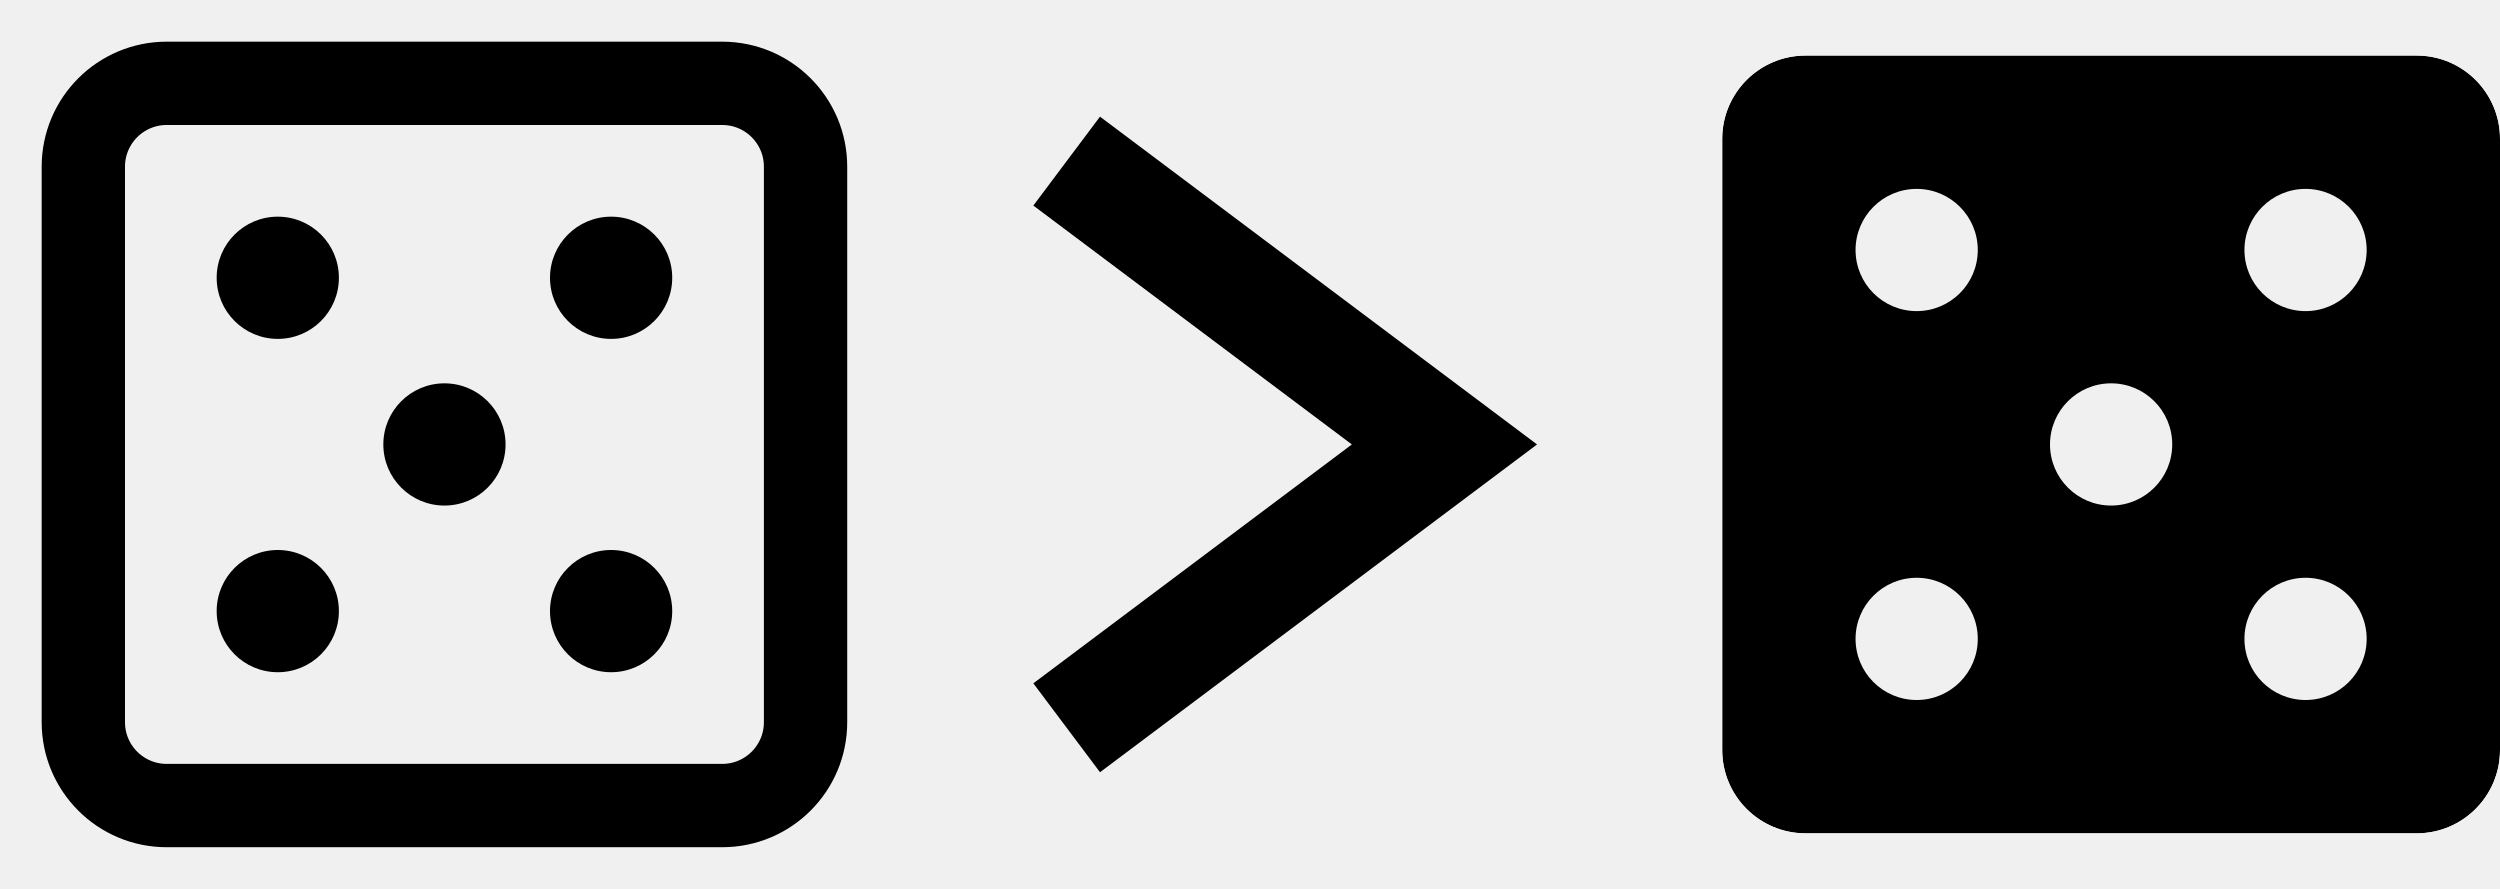
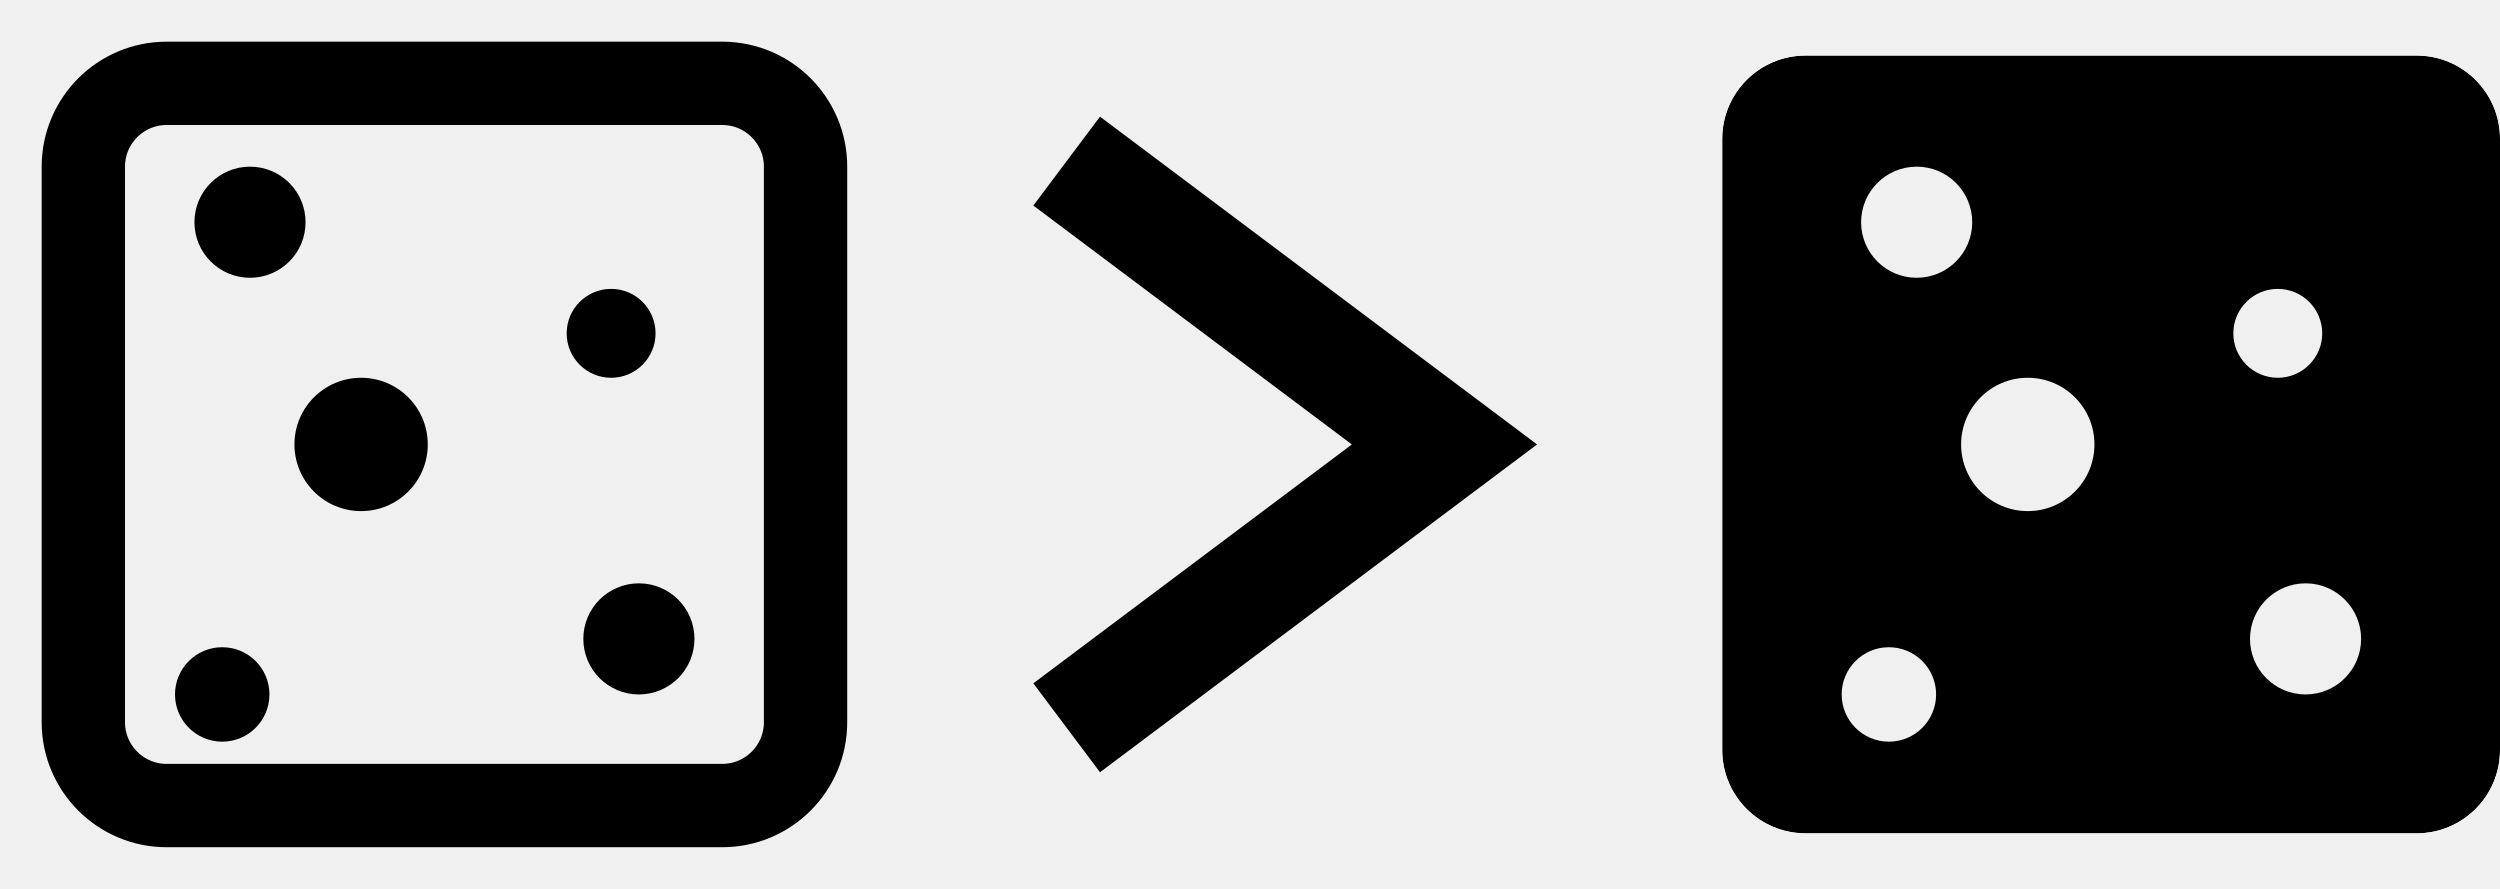
<svg xmlns="http://www.w3.org/2000/svg" viewBox="0 0 90 32" width="90" height="32" role="img" aria-label="OpenHCS">
  <defs>
    <mask id="openhcs-inverted-cells-mono" maskUnits="userSpaceOnUse" x="61" y="1" width="30" height="30">
      <rect x="62" y="2" width="28" height="28" rx="3" fill="white" />
      <g fill="black">
-         <circle cx="69" cy="9" r="2.2" />
-         <circle cx="83" cy="9" r="2.2" />
-         <circle cx="76" cy="16" r="2.2" />
-         <circle cx="69" cy="23" r="2.2" />
-         <circle cx="83" cy="23" r="2.2" />
+         <circle cx="69" cy="8" r="2" />
+         <circle cx="82" cy="12" r="1.6" />
+         <circle cx="73" cy="16" r="2.4" />
+         <circle cx="83" cy="23" r="2" />
+         <circle cx="68" cy="25" r="1.7" />
      </g>
    </mask>
  </defs>
  <rect x="3" y="3" width="26" height="26" rx="3" fill="none" stroke="currentColor" stroke-width="3" />
  <g fill="currentColor">
-     <circle cx="10" cy="10" r="2.2" />
-     <circle cx="22" cy="10" r="2.2" />
-     <circle cx="16" cy="16" r="2.2" />
-     <circle cx="10" cy="22" r="2.2" />
-     <circle cx="22" cy="22" r="2.2" />
+     <circle cx="9" cy="8" r="2" />
+     <circle cx="22" cy="12" r="1.6" />
+     <circle cx="13" cy="16" r="2.4" />
+     <circle cx="23" cy="23" r="2" />
+     <circle cx="8" cy="25" r="1.7" />
  </g>
  <path d="M40 7 L52 16 L40 25" fill="none" stroke="currentColor" stroke-width="4" stroke-linecap="square" stroke-linejoin="miter" />
  <rect x="62" y="2" width="28" height="28" rx="3" fill="currentColor" mask="url(#openhcs-inverted-cells-mono)" />
</svg>
